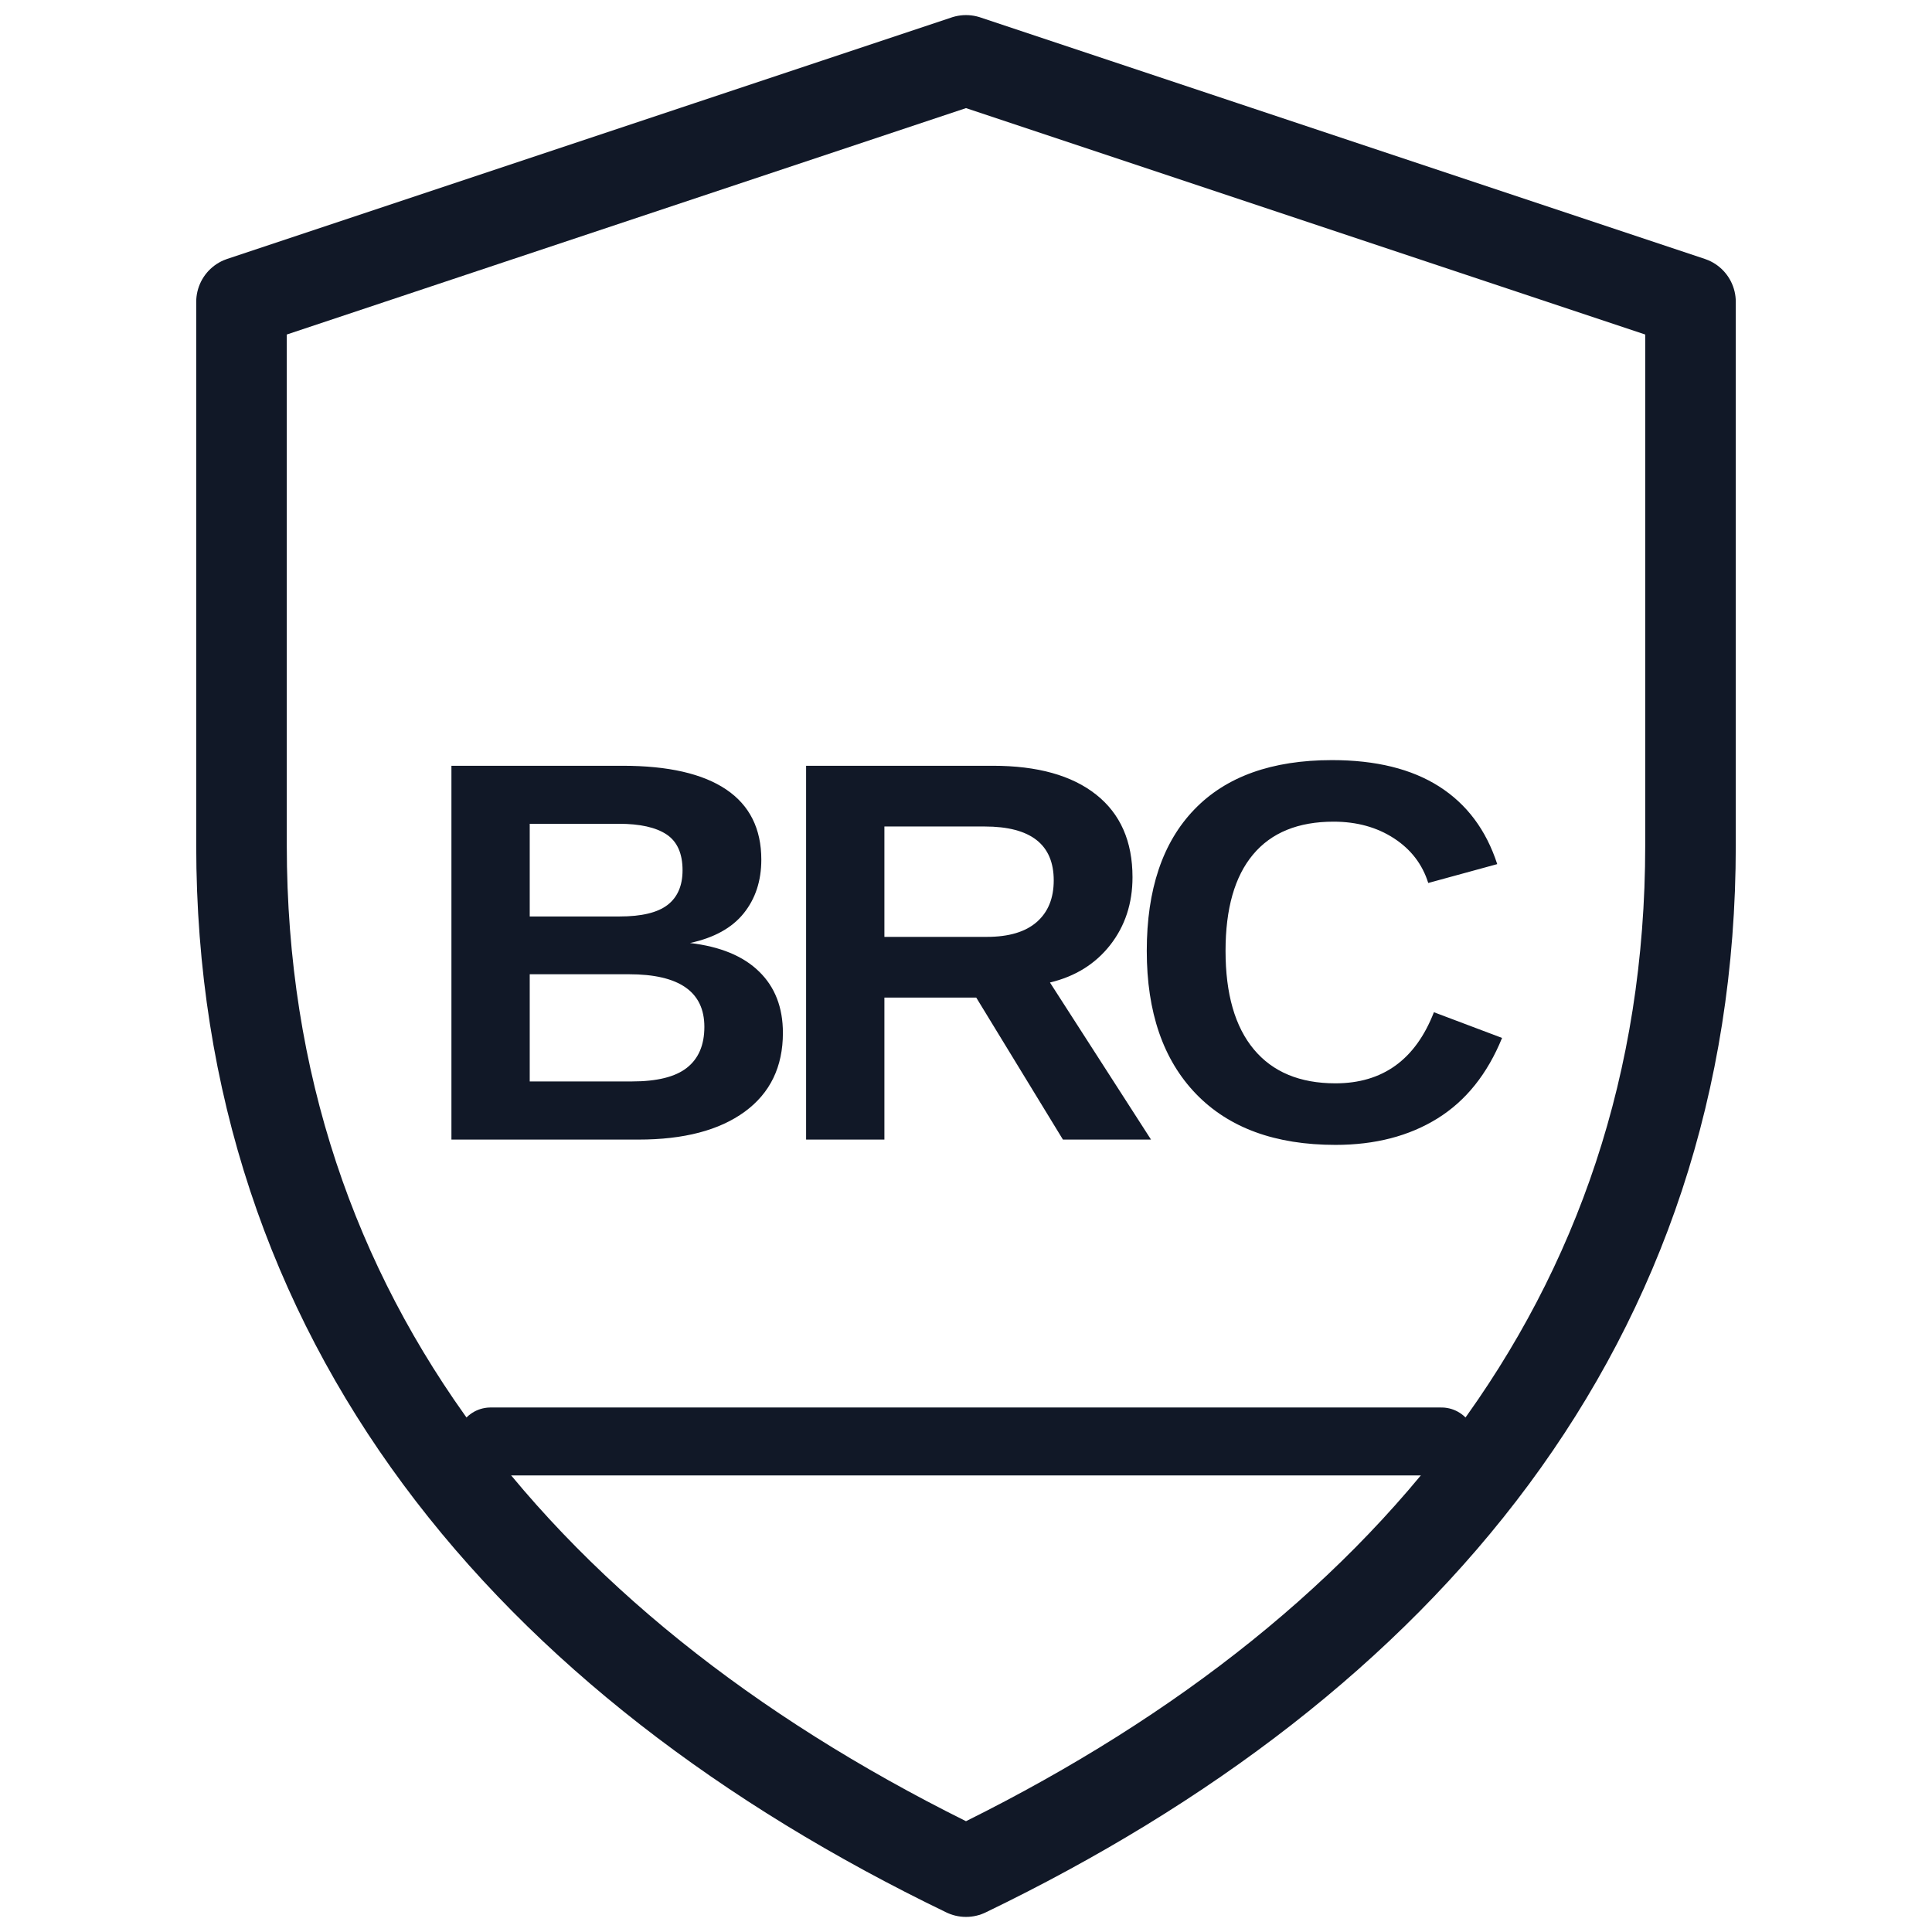
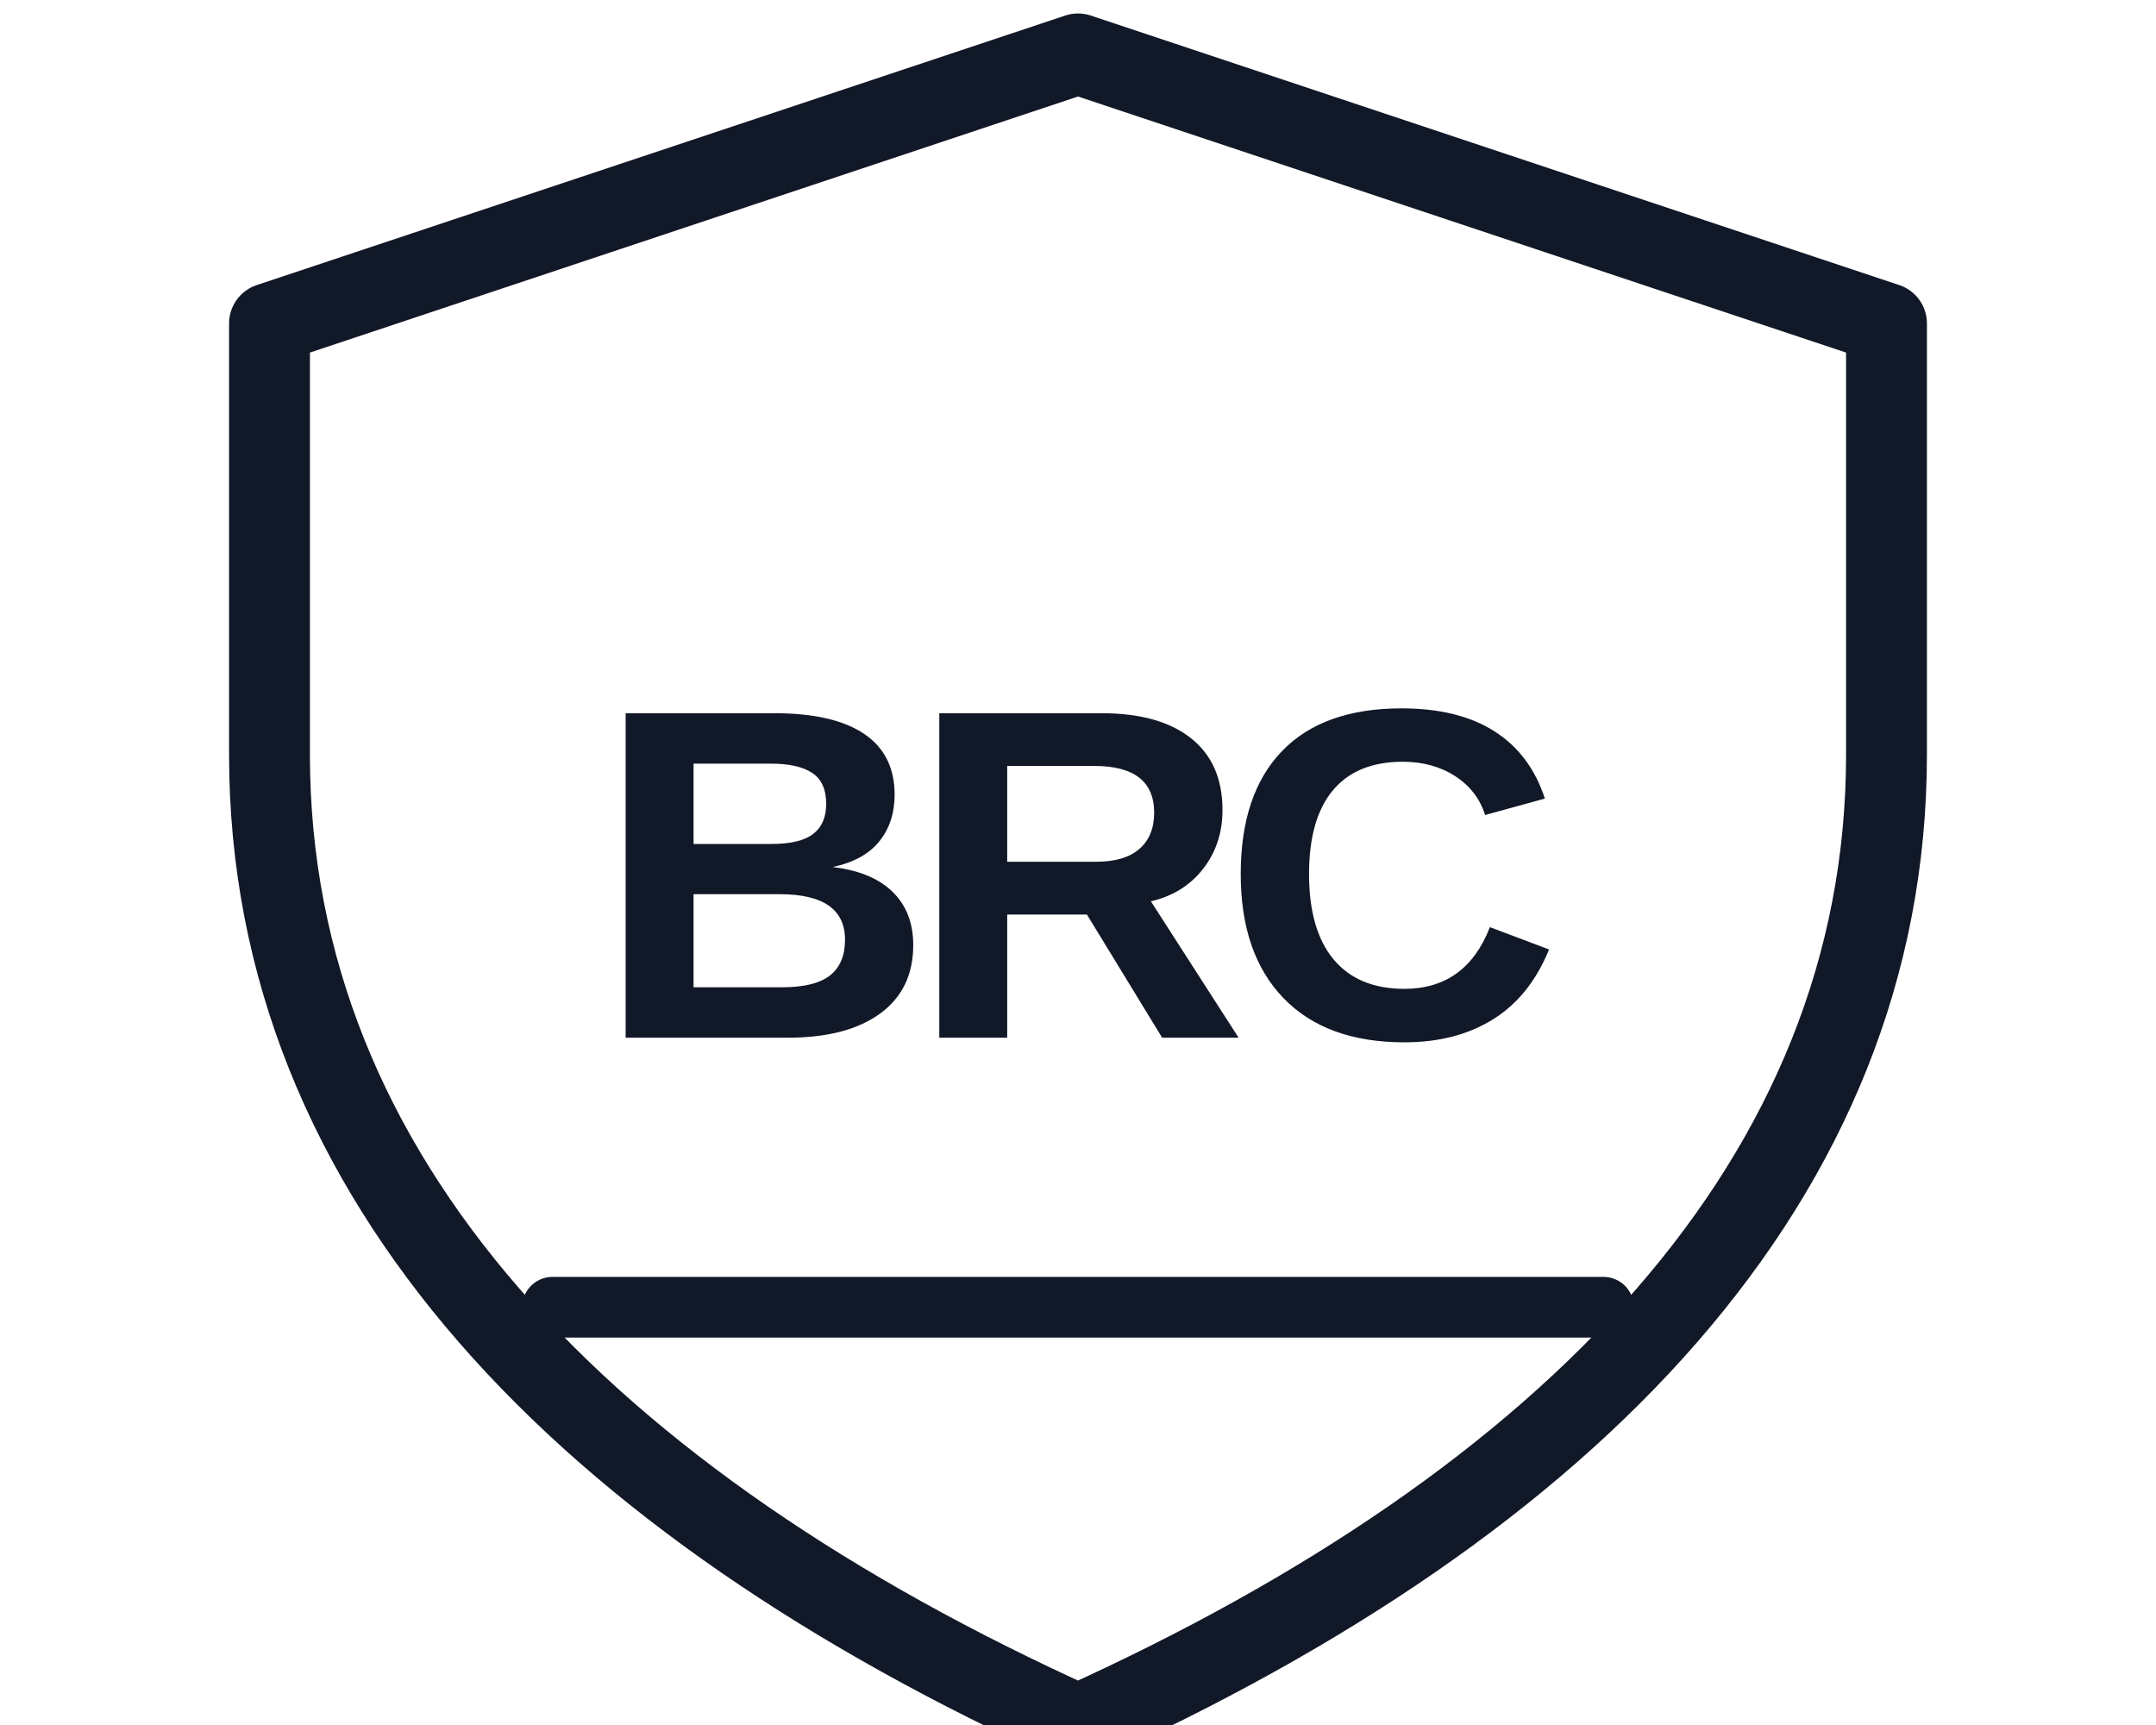
- <svg xmlns="http://www.w3.org/2000/svg" viewBox="0 0 256 256" role="img" aria-label="BRC shield logo">
-   <path d="M128 8 224 40v72c0 63-38 108-96 136C70 220 32 175 32 112V40z" fill="none" stroke="#111827" stroke-width="12" stroke-linejoin="round" />
-   <text x="128" y="151" text-anchor="middle" font-family="Arial,Helvetica,sans-serif" font-size="72" font-weight="800" letter-spacing="-5" fill="#111827">BRC</text>
-   <path d="M65 191h126" stroke="#111827" stroke-width="9" stroke-linecap="round" />
+ <svg xmlns="http://www.w3.org/2000/svg" viewBox="0 0 320 256" role="img" aria-label="BRC shield logo">
+   <path d="M160 8 280 48v64c0 63-47 111-120 144C87 223 40 175 40 112V48z" fill="none" stroke="#111827" stroke-width="12" stroke-linejoin="round" />
+   <text x="160" y="154" text-anchor="middle" font-family="Arial,Helvetica,sans-serif" font-size="70" font-weight="800" letter-spacing="-4" fill="#111827">BRC</text>
+   <path d="M82 194h156" stroke="#111827" stroke-width="9" stroke-linecap="round" />
</svg>
